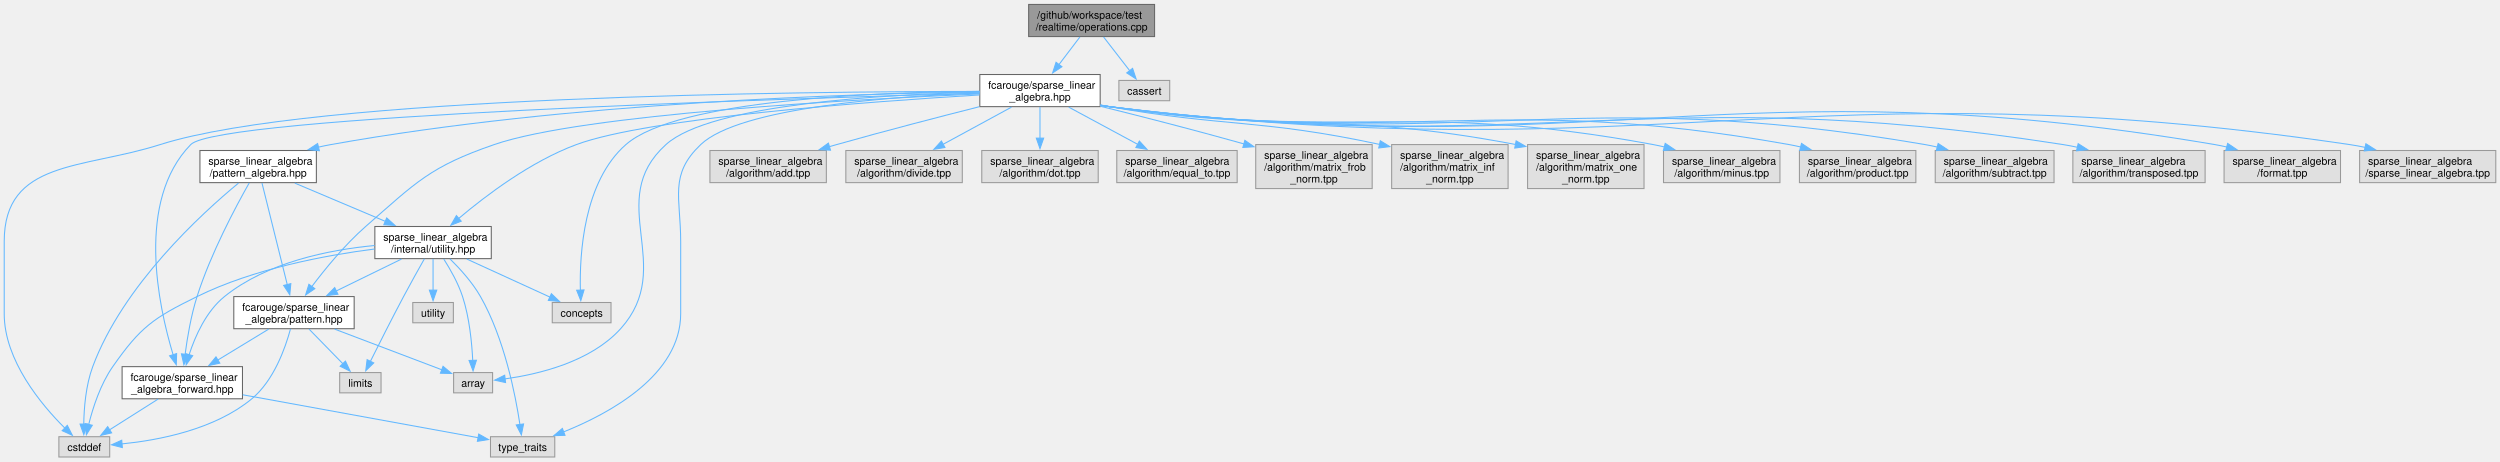
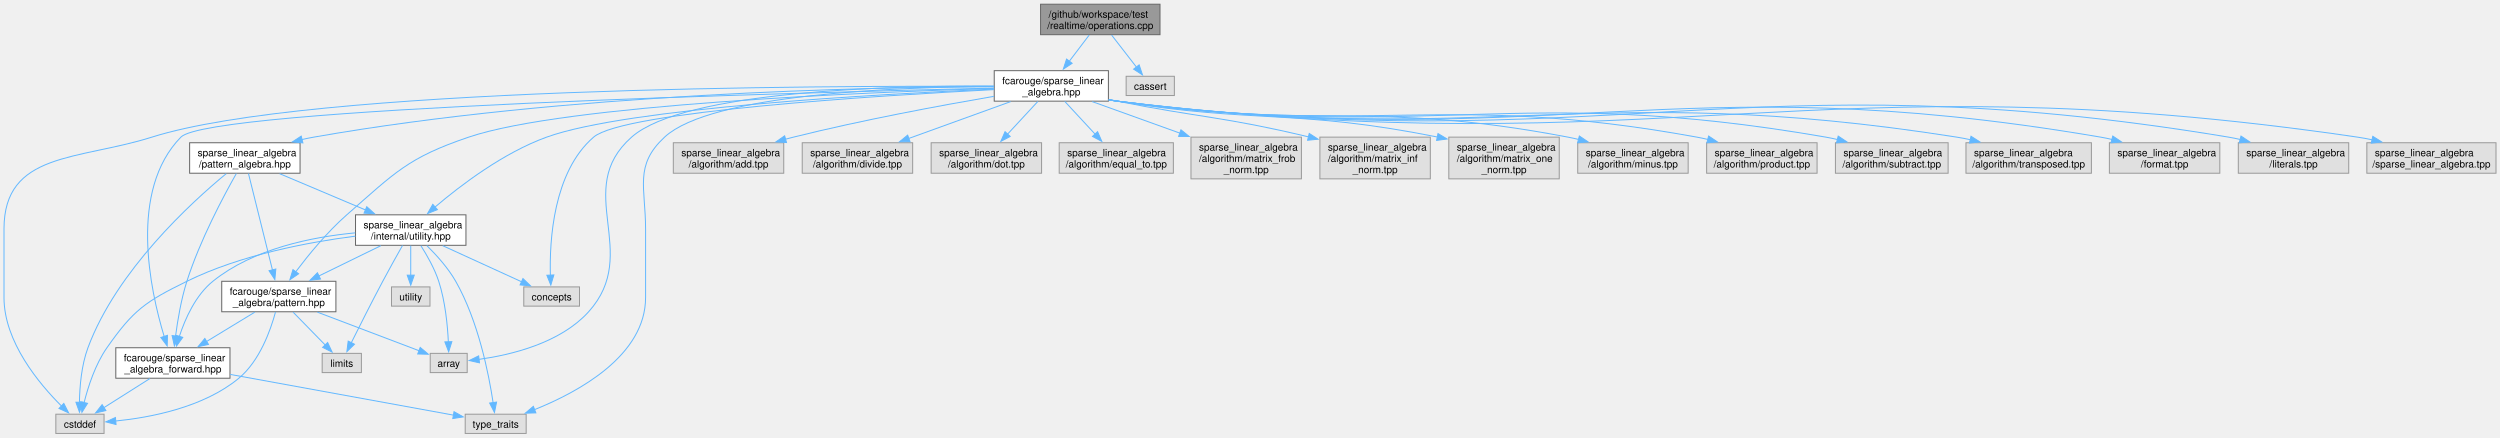
- <svg xmlns="http://www.w3.org/2000/svg" xmlns:xlink="http://www.w3.org/1999/xlink" width="2373pt" height="438pt" viewBox="0.00 0.00 2372.62 437.50">
+ <svg xmlns="http://www.w3.org/2000/svg" xmlns:xlink="http://www.w3.org/1999/xlink" width="2502pt" height="438pt" viewBox="0.00 0.00 2501.62 437.50">
  <g id="graph0" class="graph" transform="scale(1 1) rotate(0) translate(4 433.5)">
    <g id="Node000001" class="node">
      <g id="a_Node000001">
        <a xlink:title=" ">
-           <polygon fill="#999999" stroke="#666666" points="1091.75,-429.5 972.25,-429.5 972.25,-399 1091.75,-399 1091.75,-429.5" />
-           <text text-anchor="start" x="980.25" y="-416" font-family="Helvetica,sans-Serif" font-size="10.00">/github/workspace/test</text>
-           <text text-anchor="middle" x="1032" y="-404.75" font-family="Helvetica,sans-Serif" font-size="10.00">/realtime/operations.cpp</text>
+           <polygon fill="#999999" stroke="#666666" points="1156.75,-429.5 1037.25,-429.5 1037.25,-399 1156.75,-399 1156.75,-429.5" />
+           <text text-anchor="start" x="1045.25" y="-416" font-family="Helvetica,sans-Serif" font-size="10.00">/github/workspace/test</text>
+           <text text-anchor="middle" x="1097" y="-404.75" font-family="Helvetica,sans-Serif" font-size="10.00">/realtime/operations.cpp</text>
        </a>
      </g>
    </g>
    <g id="Node000002" class="node">
      <g id="a_Node000002">
        <a xlink:href="sparse__linear__algebra_8hpp.xhtml" target="_top" xlink:title="Compile-time sparsity pattern linear algebra.">
-           <polygon fill="white" stroke="#666666" points="1040.12,-363 925.88,-363 925.88,-332.5 1040.12,-332.5 1040.12,-363" />
-           <text text-anchor="start" x="933.88" y="-349.5" font-family="Helvetica,sans-Serif" font-size="10.00">fcarouge/sparse_linear</text>
-           <text text-anchor="middle" x="983" y="-338.25" font-family="Helvetica,sans-Serif" font-size="10.00">_algebra.hpp</text>
+           <polygon fill="white" stroke="#666666" points="1105.12,-363 990.88,-363 990.88,-332.5 1105.12,-332.5 1105.12,-363" />
+           <text text-anchor="start" x="998.88" y="-349.5" font-family="Helvetica,sans-Serif" font-size="10.00">fcarouge/sparse_linear</text>
+           <text text-anchor="middle" x="1048" y="-338.25" font-family="Helvetica,sans-Serif" font-size="10.00">_algebra.hpp</text>
        </a>
      </g>
    </g>
    <g id="edge1_Node000001_Node000002" class="edge">
      <g id="a_edge1_Node000001_Node000002">
        <a xlink:title=" ">
-           <path fill="none" stroke="#63b8ff" d="M1020.88,-398.61C1014.99,-390.86 1007.62,-381.15 1000.94,-372.36" />
-           <polygon fill="#63b8ff" stroke="#63b8ff" points="1003.83,-370.38 994.99,-364.53 998.25,-374.61 1003.83,-370.38" />
-         </a>
-       </g>
-     </g>
-     <g id="Node000026" class="node">
-       <g id="a_Node000026">
-         <a xlink:title=" ">
-           <polygon fill="#e0e0e0" stroke="#999999" points="1106.12,-357.38 1057.88,-357.38 1057.88,-338.12 1106.12,-338.12 1106.12,-357.38" />
-           <text text-anchor="middle" x="1082" y="-343.88" font-family="Helvetica,sans-Serif" font-size="10.00">cassert</text>
-         </a>
-       </g>
-     </g>
-     <g id="edge41_Node000001_Node000026" class="edge">
-       <g id="a_edge41_Node000001_Node000026">
-         <a xlink:title=" ">
-           <path fill="none" stroke="#63b8ff" d="M1043.35,-398.61C1050.69,-389.14 1060.31,-376.73 1068.11,-366.66" />
-           <polygon fill="#63b8ff" stroke="#63b8ff" points="1070.87,-368.82 1074.23,-358.77 1065.34,-364.53 1070.87,-368.82" />
+           <path fill="none" stroke="#63b8ff" d="M1085.88,-398.61C1079.99,-390.86 1072.62,-381.15 1065.94,-372.36" />
+           <polygon fill="#63b8ff" stroke="#63b8ff" points="1068.83,-370.38 1059.99,-364.53 1063.25,-374.61 1068.83,-370.38" />
+         </a>
+       </g>
+     </g>
+     <g id="Node000027" class="node">
+       <g id="a_Node000027">
+         <a xlink:title=" ">
+           <polygon fill="#e0e0e0" stroke="#999999" points="1171.12,-357.38 1122.88,-357.38 1122.88,-338.12 1171.12,-338.12 1171.12,-357.38" />
+           <text text-anchor="middle" x="1147" y="-343.88" font-family="Helvetica,sans-Serif" font-size="10.00">cassert</text>
+         </a>
+       </g>
+     </g>
+     <g id="edge42_Node000001_Node000027" class="edge">
+       <g id="a_edge42_Node000001_Node000027">
+         <a xlink:title=" ">
+           <path fill="none" stroke="#63b8ff" d="M1108.35,-398.61C1115.69,-389.14 1125.31,-376.73 1133.11,-366.66" />
+           <polygon fill="#63b8ff" stroke="#63b8ff" points="1135.87,-368.82 1139.23,-358.77 1130.34,-364.53 1135.87,-368.82" />
        </a>
      </g>
    </g>
    <g id="Node000003" class="node">
      <g id="a_Node000003">
        <a xlink:href="utility_8hpp.xhtml" target="_top" xlink:title="The internal implementation details: the pattern computations the operations derive their results and...">
          <polygon fill="white" stroke="#666666" points="462.25,-218.75 351.75,-218.75 351.75,-188.25 462.25,-188.25 462.25,-218.75" />
          <text text-anchor="start" x="359.75" y="-205.25" font-family="Helvetica,sans-Serif" font-size="10.00">sparse_linear_algebra</text>
          <text text-anchor="middle" x="407" y="-194" font-family="Helvetica,sans-Serif" font-size="10.00">/internal/utility.hpp</text>
        </a>
      </g>
    </g>
    <g id="edge2_Node000002_Node000003" class="edge">
      <g id="a_edge2_Node000002_Node000003">
        <a xlink:title=" ">
-           <path fill="none" stroke="#63b8ff" d="M925.63,-343.6C822.9,-337.41 611.87,-321.97 543,-296.5 499.9,-280.56 457.15,-248.21 431.4,-226.45" />
-           <polygon fill="#63b8ff" stroke="#63b8ff" points="433.72,-223.82 423.86,-219.94 429.15,-229.12 433.72,-223.82" />
+           <path fill="none" stroke="#63b8ff" d="M990.73,-344.58C876.44,-339.68 624.1,-325.82 543,-296.5 499.79,-280.87 457.07,-248.45 431.36,-226.57" />
+           <polygon fill="#63b8ff" stroke="#63b8ff" points="433.67,-223.95 423.83,-220.04 429.08,-229.24 433.67,-223.95" />
        </a>
      </g>
    </g>
    <g id="Node000004" class="node">
      <g id="a_Node000004">
        <a xlink:href="pattern_8hpp.xhtml" target="_top" xlink:title="The sparsity patterns: the positions of the stored elements of a matrix, their construction,...">
          <polygon fill="white" stroke="#666666" points="332.12,-152.25 217.88,-152.25 217.88,-121.75 332.12,-121.75 332.12,-152.25" />
          <text text-anchor="start" x="225.88" y="-138.75" font-family="Helvetica,sans-Serif" font-size="10.00">fcarouge/sparse_linear</text>
          <text text-anchor="middle" x="275" y="-127.5" font-family="Helvetica,sans-Serif" font-size="10.00">_algebra/pattern.hpp</text>
        </a>
      </g>
    </g>
    <g id="edge17_Node000002_Node000004" class="edge">
      <g id="a_edge17_Node000002_Node000004">
        <a xlink:title=" ">
-           <path fill="none" stroke="#63b8ff" d="M925.66,-344.56C809.2,-339.56 548.92,-325.44 465,-296.5 404.21,-275.54 391.38,-261.11 343,-218.75 323.34,-201.53 304.48,-178.44 291.63,-161.36" />
+           <path fill="none" stroke="#63b8ff" d="M990.8,-345.28C863.68,-341.46 561.34,-329.14 465,-296.5 404.1,-275.87 391.38,-261.11 343,-218.75 323.34,-201.53 304.48,-178.44 291.63,-161.36" />
          <polygon fill="#63b8ff" stroke="#63b8ff" points="294.8,-159.76 286.05,-153.79 289.17,-163.91 294.8,-159.76" />
        </a>
      </g>
    </g>
    <g id="Node000005" class="node">
      <g id="a_Node000005">
        <a xlink:href="sparse__linear__algebra__forward_8hpp.xhtml" target="_top" xlink:title="Authoritative forward declaration header.">
          <polygon fill="white" stroke="#666666" points="226.12,-85.75 111.88,-85.75 111.88,-55.25 226.12,-55.25 226.12,-85.75" />
          <text text-anchor="start" x="119.88" y="-72.25" font-family="Helvetica,sans-Serif" font-size="10.00">fcarouge/sparse_linear</text>
          <text text-anchor="middle" x="169" y="-61" font-family="Helvetica,sans-Serif" font-size="10.00">_algebra_forward.hpp</text>
        </a>
      </g>
    </g>
    <g id="edge23_Node000002_Node000005" class="edge">
      <g id="a_edge23_Node000002_Node000005">
        <a xlink:title=" ">
-           <path fill="none" stroke="#63b8ff" d="M925.58,-345.26C745.63,-340.33 203.09,-323.29 177,-296.5 124.83,-242.91 146.18,-143.73 160.29,-97.05" />
-           <polygon fill="#63b8ff" stroke="#63b8ff" points="163.61,-98.15 163.3,-87.56 156.94,-96.04 163.61,-98.15" />
+           <path fill="none" stroke="#63b8ff" d="M990.65,-345.54C801.16,-341.28 205.48,-325.62 177,-296.5 124.7,-243.03 146.11,-143.79 160.27,-97.08" />
+           <polygon fill="#63b8ff" stroke="#63b8ff" points="163.59,-98.17 163.28,-87.58 156.92,-96.05 163.59,-98.17" />
        </a>
      </g>
    </g>
    <g id="Node000006" class="node">
      <g id="a_Node000006">
        <a xlink:title=" ">
          <polygon fill="#e0e0e0" stroke="#999999" points="100.12,-19.25 51.88,-19.25 51.88,0 100.12,0 100.12,-19.25" />
          <text text-anchor="middle" x="76" y="-5.75" font-family="Helvetica,sans-Serif" font-size="10.00">cstddef</text>
        </a>
      </g>
    </g>
    <g id="edge26_Node000002_Node000006" class="edge">
      <g id="a_edge26_Node000002_Node000006">
        <a xlink:title=" ">
-           <path fill="none" stroke="#63b8ff" d="M925.59,-346.95C761.54,-346.93 293.22,-342.72 148,-296.5 74.2,-273.01 0,-281.95 0,-204.5 0,-204.5 0,-204.5 0,-136 0,-91.73 35.08,-49.75 57.57,-27.38" />
+           <path fill="none" stroke="#63b8ff" d="M990.48,-347.24C817.77,-348.13 305.9,-346.38 148,-296.5 74.15,-273.17 0,-281.95 0,-204.5 0,-204.5 0,-204.5 0,-136 0,-91.73 35.08,-49.75 57.57,-27.38" />
          <polygon fill="#63b8ff" stroke="#63b8ff" points="59.85,-30.03 64.66,-20.59 55.01,-24.98 59.85,-30.03" />
        </a>
      </g>
    </g>
    <g id="Node000007" class="node">
      <g id="a_Node000007">
        <a xlink:title=" ">
          <polygon fill="#e0e0e0" stroke="#999999" points="522.5,-19.25 461.5,-19.25 461.5,0 522.5,0 522.5,-19.25" />
          <text text-anchor="middle" x="492" y="-5.75" font-family="Helvetica,sans-Serif" font-size="10.00">type_traits</text>
        </a>
      </g>
    </g>
    <g id="edge27_Node000002_Node000007" class="edge">
      <g id="a_edge27_Node000002_Node000007">
        <a xlink:title=" ">
-           <path fill="none" stroke="#63b8ff" d="M925.49,-345.42C843.29,-342.28 698.03,-331.76 661,-296.5 630.76,-267.71 642,-246.25 642,-204.5 642,-204.5 642,-204.5 642,-136 642,-77.99 575.14,-41.56 530.7,-23.75" />
+           <path fill="none" stroke="#63b8ff" d="M990.47,-347.17C894.51,-346.62 707.68,-339.82 661,-296.5 630.4,-268.1 642,-246.25 642,-204.5 642,-204.5 642,-204.5 642,-136 642,-77.99 575.14,-41.56 530.7,-23.75" />
          <polygon fill="#63b8ff" stroke="#63b8ff" points="532.22,-20.58 521.63,-20.26 529.71,-27.11 532.22,-20.58" />
        </a>
      </g>
    </g>
    <g id="Node000008" class="node">
      <g id="a_Node000008">
        <a xlink:title=" ">
          <polygon fill="#e0e0e0" stroke="#999999" points="463.5,-80.12 426.5,-80.12 426.5,-60.88 463.5,-60.88 463.5,-80.12" />
          <text text-anchor="middle" x="445" y="-66.62" font-family="Helvetica,sans-Serif" font-size="10.00">array</text>
        </a>
      </g>
    </g>
    <g id="edge24_Node000002_Node000008" class="edge">
      <g id="a_edge24_Node000002_Node000008">
        <a xlink:title=" ">
-           <path fill="none" stroke="#63b8ff" d="M925.72,-346.2C836.63,-344.14 670.65,-335.06 628,-296.5 568.67,-242.86 638.56,-181.15 585,-121.75 556.63,-90.29 507.13,-78.51 475.23,-74.11" />
+           <path fill="none" stroke="#63b8ff" d="M990.68,-347.66C888.47,-348.07 680.53,-342.97 628,-296.5 568.1,-243.5 638.56,-181.15 585,-121.75 556.63,-90.29 507.13,-78.51 475.23,-74.11" />
          <polygon fill="#63b8ff" stroke="#63b8ff" points="475.8,-70.66 465.45,-72.94 474.97,-77.61 475.8,-70.66" />
        </a>
      </g>
    </g>
    <g id="Node000010" class="node">
      <g id="a_Node000010">
        <a xlink:title=" ">
          <polygon fill="#e0e0e0" stroke="#999999" points="575.88,-146.62 520.12,-146.62 520.12,-127.38 575.88,-127.38 575.88,-146.62" />
          <text text-anchor="middle" x="548" y="-133.12" font-family="Helvetica,sans-Serif" font-size="10.00">concepts</text>
        </a>
      </g>
    </g>
    <g id="edge25_Node000002_Node000010" class="edge">
      <g id="a_edge25_Node000002_Node000010">
        <a xlink:title=" ">
-           <path fill="none" stroke="#63b8ff" d="M925.61,-347.02C828.79,-346.27 638.76,-339.22 590,-296.5 549.75,-261.24 545.96,-192.3 546.8,-158.15" />
-           <polygon fill="#63b8ff" stroke="#63b8ff" points="550.28,-158.56 547.21,-148.42 543.29,-158.27 550.28,-158.56" />
+           <path fill="none" stroke="#63b8ff" d="M990.55,-344.04C874.34,-338.06 619.82,-322.16 590,-296.5 549.44,-261.6 545.8,-192.49 546.73,-158.23" />
+           <polygon fill="#63b8ff" stroke="#63b8ff" points="550.21,-158.61 547.17,-148.46 543.22,-158.29 550.21,-158.61" />
        </a>
      </g>
    </g>
    <g id="Node000012" class="node">
      <g id="a_Node000012">
        <a xlink:href="pattern__algebra_8hpp.xhtml" target="_top" xlink:title="The pattern algebra: the compile-time computations the operations derive the patterns of their result...">
          <polygon fill="white" stroke="#666666" points="296.25,-290.88 185.75,-290.88 185.75,-260.38 296.25,-260.38 296.25,-290.88" />
          <text text-anchor="start" x="193.75" y="-277.38" font-family="Helvetica,sans-Serif" font-size="10.00">sparse_linear_algebra</text>
          <text text-anchor="middle" x="241" y="-266.12" font-family="Helvetica,sans-Serif" font-size="10.00">/pattern_algebra.hpp</text>
        </a>
      </g>
    </g>
    <g id="edge18_Node000002_Node000012" class="edge">
      <g id="a_edge18_Node000002_Node000012">
        <a xlink:title=" ">
-           <path fill="none" stroke="#63b8ff" d="M925.78,-346.43C809.06,-344.92 535.46,-336.94 310,-296.5 306.14,-295.81 302.19,-294.99 298.22,-294.08" />
-           <polygon fill="#63b8ff" stroke="#63b8ff" points="299.1,-290.69 288.55,-291.68 297.42,-297.48 299.1,-290.69" />
+           <path fill="none" stroke="#63b8ff" d="M990.56,-346.97C865.72,-346.55 560.74,-340.63 310,-296.5 306.14,-295.82 302.18,-295.01 298.22,-294.1" />
+           <polygon fill="#63b8ff" stroke="#63b8ff" points="299.09,-290.72 288.55,-291.72 297.42,-297.51 299.09,-290.72" />
        </a>
      </g>
    </g>
    <g id="Node000013" class="node">
      <g id="a_Node000013">
        <a xlink:title=" ">
          <polygon fill="#e0e0e0" stroke="#999999" points="780.25,-290.88 669.75,-290.88 669.75,-260.38 780.25,-260.38 780.25,-290.88" />
          <text text-anchor="start" x="677.75" y="-277.38" font-family="Helvetica,sans-Serif" font-size="10.00">sparse_linear_algebra</text>
          <text text-anchor="middle" x="725" y="-266.12" font-family="Helvetica,sans-Serif" font-size="10.00">/algorithm/add.tpp</text>
        </a>
      </g>
    </g>
    <g id="edge28_Node000002_Node000013" class="edge">
      <g id="a_edge28_Node000002_Node000013">
        <a xlink:title=" ">
-           <path fill="none" stroke="#63b8ff" d="M925.4,-332.43C886.95,-322.7 835.31,-309.32 790,-296.5 787.74,-295.86 785.43,-295.2 783.11,-294.52" />
-           <polygon fill="#63b8ff" stroke="#63b8ff" points="784.18,-291.19 773.6,-291.72 782.2,-297.91 784.18,-291.19" />
+           <path fill="none" stroke="#63b8ff" d="M990.49,-337.32C937.96,-328.29 858.3,-313.54 790,-296.5 787.39,-295.85 784.73,-295.16 782.05,-294.44" />
+           <polygon fill="#63b8ff" stroke="#63b8ff" points="783.03,-291.07 772.45,-291.75 781.14,-297.81 783.03,-291.07" />
        </a>
      </g>
    </g>
    <g id="Node000014" class="node">
      <g id="a_Node000014">
        <a xlink:title=" ">
          <polygon fill="#e0e0e0" stroke="#999999" points="909.25,-290.88 798.75,-290.88 798.75,-260.38 909.25,-260.38 909.25,-290.88" />
          <text text-anchor="start" x="806.75" y="-277.38" font-family="Helvetica,sans-Serif" font-size="10.00">sparse_linear_algebra</text>
          <text text-anchor="middle" x="854" y="-266.12" font-family="Helvetica,sans-Serif" font-size="10.00">/algorithm/divide.tpp</text>
        </a>
      </g>
    </g>
    <g id="edge29_Node000002_Node000014" class="edge">
      <g id="a_edge29_Node000002_Node000014">
        <a xlink:title=" ">
-           <path fill="none" stroke="#63b8ff" d="M955.96,-332.05C937.12,-321.81 911.77,-308.03 891.05,-296.77" />
-           <polygon fill="#63b8ff" stroke="#63b8ff" points="892.79,-293.73 882.34,-292.03 889.45,-299.88 892.79,-293.73" />
+           <path fill="none" stroke="#63b8ff" d="M1007.33,-332.05C977.58,-321.3 937.02,-306.63 905.09,-295.09" />
+           <polygon fill="#63b8ff" stroke="#63b8ff" points="906.63,-291.93 896.04,-291.82 904.25,-298.51 906.63,-291.93" />
        </a>
      </g>
    </g>
    <g id="Node000015" class="node">
      <g id="a_Node000015">
        <a xlink:title=" ">
          <polygon fill="#e0e0e0" stroke="#999999" points="1038.25,-290.88 927.75,-290.88 927.75,-260.38 1038.25,-260.38 1038.25,-290.88" />
          <text text-anchor="start" x="935.75" y="-277.38" font-family="Helvetica,sans-Serif" font-size="10.00">sparse_linear_algebra</text>
          <text text-anchor="middle" x="983" y="-266.12" font-family="Helvetica,sans-Serif" font-size="10.00">/algorithm/dot.tpp</text>
        </a>
      </g>
    </g>
    <g id="edge30_Node000002_Node000015" class="edge">
      <g id="a_edge30_Node000002_Node000015">
        <a xlink:title=" ">
-           <path fill="none" stroke="#63b8ff" d="M983,-332.22C983,-323.66 983,-312.59 983,-302.58" />
-           <polygon fill="#63b8ff" stroke="#63b8ff" points="986.5,-302.65 983,-292.65 979.5,-302.65 986.5,-302.65" />
+           <path fill="none" stroke="#63b8ff" d="M1034.53,-332.22C1025.73,-322.72 1014.05,-310.12 1004.04,-299.32" />
+           <polygon fill="#63b8ff" stroke="#63b8ff" points="1006.84,-297.2 997.48,-292.25 1001.71,-301.96 1006.84,-297.2" />
        </a>
      </g>
    </g>
    <g id="Node000016" class="node">
      <g id="a_Node000016">
        <a xlink:title=" ">
          <polygon fill="#e0e0e0" stroke="#999999" points="1170.12,-290.88 1055.88,-290.88 1055.88,-260.38 1170.12,-260.38 1170.12,-290.88" />
          <text text-anchor="start" x="1063.88" y="-277.38" font-family="Helvetica,sans-Serif" font-size="10.00">sparse_linear_algebra</text>
          <text text-anchor="middle" x="1113" y="-266.12" font-family="Helvetica,sans-Serif" font-size="10.00">/algorithm/equal_to.tpp</text>
        </a>
      </g>
    </g>
    <g id="edge31_Node000002_Node000016" class="edge">
      <g id="a_edge31_Node000002_Node000016">
        <a xlink:title=" ">
-           <path fill="none" stroke="#63b8ff" d="M1010.25,-332.05C1029.23,-321.81 1054.78,-308.03 1075.66,-296.77" />
-           <polygon fill="#63b8ff" stroke="#63b8ff" points="1077.31,-299.85 1084.45,-292.02 1073.99,-293.69 1077.31,-299.85" />
+           <path fill="none" stroke="#63b8ff" d="M1061.47,-332.22C1070.27,-322.72 1081.95,-310.12 1091.96,-299.32" />
+           <polygon fill="#63b8ff" stroke="#63b8ff" points="1094.29,-301.96 1098.52,-292.25 1089.16,-297.2 1094.29,-301.96" />
        </a>
      </g>
    </g>
    <g id="Node000017" class="node">
      <g id="a_Node000017">
        <a xlink:title=" ">
          <polygon fill="#e0e0e0" stroke="#999999" points="1298.25,-296.5 1187.75,-296.5 1187.75,-254.75 1298.25,-254.75 1298.25,-296.5" />
          <text text-anchor="start" x="1195.75" y="-283" font-family="Helvetica,sans-Serif" font-size="10.00">sparse_linear_algebra</text>
          <text text-anchor="start" x="1195.75" y="-271.75" font-family="Helvetica,sans-Serif" font-size="10.00">/algorithm/matrix_frob</text>
          <text text-anchor="middle" x="1243" y="-260.5" font-family="Helvetica,sans-Serif" font-size="10.00">_norm.tpp</text>
        </a>
      </g>
    </g>
    <g id="edge32_Node000002_Node000017" class="edge">
      <g id="a_edge32_Node000002_Node000017">
        <a xlink:title=" ">
-           <path fill="none" stroke="#63b8ff" d="M1040.24,-332.88C1076.83,-323.83 1125.54,-311.44 1176.62,-297.12" />
-           <polygon fill="#63b8ff" stroke="#63b8ff" points="1177.42,-300.53 1186.09,-294.44 1175.52,-293.79 1177.42,-300.53" />
+           <path fill="none" stroke="#63b8ff" d="M1088.88,-332.05C1114.34,-322.89 1147.69,-310.9 1176.85,-300.41" />
+           <polygon fill="#63b8ff" stroke="#63b8ff" points="1177.73,-303.82 1185.96,-297.14 1175.36,-297.23 1177.73,-303.82" />
        </a>
      </g>
    </g>
    <g id="Node000018" class="node">
      <g id="a_Node000018">
        <a xlink:title=" ">
          <polygon fill="#e0e0e0" stroke="#999999" points="1427.25,-296.5 1316.75,-296.5 1316.75,-254.75 1427.25,-254.75 1427.25,-296.5" />
          <text text-anchor="start" x="1324.75" y="-283" font-family="Helvetica,sans-Serif" font-size="10.00">sparse_linear_algebra</text>
          <text text-anchor="start" x="1324.75" y="-271.75" font-family="Helvetica,sans-Serif" font-size="10.00">/algorithm/matrix_inf</text>
          <text text-anchor="middle" x="1372" y="-260.5" font-family="Helvetica,sans-Serif" font-size="10.00">_norm.tpp</text>
        </a>
      </g>
    </g>
    <g id="edge33_Node000002_Node000018" class="edge">
      <g id="a_edge33_Node000002_Node000018">
        <a xlink:title=" ">
-           <path fill="none" stroke="#63b8ff" d="M1040.54,-334.06C1043.4,-333.52 1046.23,-332.99 1049,-332.5 1159.43,-312.9 1191.94,-320.96 1305.26,-296.68" />
-           <polygon fill="#63b8ff" stroke="#63b8ff" points="1305.98,-300.11 1315.01,-294.55 1304.49,-293.27 1305.98,-300.11" />
+           <path fill="none" stroke="#63b8ff" d="M1105.57,-334.22C1108.42,-333.63 1111.24,-333.05 1114,-332.5 1196.12,-315.98 1220.34,-317.16 1305.47,-296.73" />
+           <polygon fill="#63b8ff" stroke="#63b8ff" points="1306.09,-300.18 1314.97,-294.42 1304.43,-293.38 1306.09,-300.18" />
        </a>
      </g>
    </g>
    <g id="Node000019" class="node">
      <g id="a_Node000019">
        <a xlink:title=" ">
          <polygon fill="#e0e0e0" stroke="#999999" points="1556.25,-296.5 1445.75,-296.5 1445.75,-254.75 1556.25,-254.75 1556.25,-296.5" />
          <text text-anchor="start" x="1453.75" y="-283" font-family="Helvetica,sans-Serif" font-size="10.00">sparse_linear_algebra</text>
          <text text-anchor="start" x="1453.75" y="-271.75" font-family="Helvetica,sans-Serif" font-size="10.00">/algorithm/matrix_one</text>
          <text text-anchor="middle" x="1501" y="-260.5" font-family="Helvetica,sans-Serif" font-size="10.00">_norm.tpp</text>
        </a>
      </g>
    </g>
    <g id="edge34_Node000002_Node000019" class="edge">
      <g id="a_edge34_Node000002_Node000019">
        <a xlink:title=" ">
-           <path fill="none" stroke="#63b8ff" d="M1040.52,-333.91C1043.38,-333.4 1046.22,-332.93 1049,-332.5 1216.15,-306.78 1264.5,-328.96 1434.42,-296.56" />
-           <polygon fill="#63b8ff" stroke="#63b8ff" points="1434.89,-300.04 1444.03,-294.69 1433.55,-293.17 1434.89,-300.04" />
+           <path fill="none" stroke="#63b8ff" d="M1105.53,-333.97C1108.39,-333.45 1111.22,-332.95 1114,-332.5 1252.51,-309.86 1292.94,-324.87 1434.25,-296.63" />
+           <polygon fill="#63b8ff" stroke="#63b8ff" points="1434.93,-300.07 1444.02,-294.64 1433.53,-293.21 1434.93,-300.07" />
        </a>
      </g>
    </g>
    <g id="Node000020" class="node">
      <g id="a_Node000020">
        <a xlink:title=" ">
          <polygon fill="#e0e0e0" stroke="#999999" points="1685.25,-290.88 1574.75,-290.88 1574.75,-260.38 1685.25,-260.38 1685.25,-290.88" />
          <text text-anchor="start" x="1582.75" y="-277.38" font-family="Helvetica,sans-Serif" font-size="10.00">sparse_linear_algebra</text>
          <text text-anchor="middle" x="1630" y="-266.12" font-family="Helvetica,sans-Serif" font-size="10.00">/algorithm/minus.tpp</text>
        </a>
      </g>
    </g>
    <g id="edge35_Node000002_Node000020" class="edge">
      <g id="a_edge35_Node000002_Node000020">
        <a xlink:title=" ">
-           <path fill="none" stroke="#63b8ff" d="M1040.51,-333.83C1043.37,-333.34 1046.21,-332.9 1049,-332.5 1276.6,-300.16 1338.96,-338.38 1565,-296.5 1568.54,-295.84 1572.16,-295.06 1575.79,-294.19" />
-           <polygon fill="#63b8ff" stroke="#63b8ff" points="1576.37,-297.66 1585.17,-291.75 1574.61,-290.88 1576.37,-297.66" />
+           <path fill="none" stroke="#63b8ff" d="M1105.51,-333.86C1108.38,-333.37 1111.22,-332.91 1114,-332.5 1312.94,-303.22 1367.47,-334.12 1565,-296.5 1568.54,-295.83 1572.15,-295.03 1575.78,-294.15" />
+           <polygon fill="#63b8ff" stroke="#63b8ff" points="1576.37,-297.62 1585.16,-291.69 1574.6,-290.85 1576.37,-297.62" />
        </a>
      </g>
    </g>
    <g id="Node000021" class="node">
      <g id="a_Node000021">
        <a xlink:title=" ">
          <polygon fill="#e0e0e0" stroke="#999999" points="1814.25,-290.88 1703.75,-290.88 1703.75,-260.38 1814.25,-260.38 1814.25,-290.88" />
          <text text-anchor="start" x="1711.75" y="-277.38" font-family="Helvetica,sans-Serif" font-size="10.00">sparse_linear_algebra</text>
          <text text-anchor="middle" x="1759" y="-266.12" font-family="Helvetica,sans-Serif" font-size="10.00">/algorithm/product.tpp</text>
        </a>
      </g>
    </g>
    <g id="edge36_Node000002_Node000021" class="edge">
      <g id="a_edge36_Node000002_Node000021">
        <a xlink:title=" ">
-           <path fill="none" stroke="#63b8ff" d="M1040.5,-333.78C1043.37,-333.31 1046.21,-332.88 1049,-332.5 1333.53,-294.08 1411.34,-346.84 1694,-296.5 1697.6,-295.86 1701.28,-295.08 1704.97,-294.21" />
-           <polygon fill="#63b8ff" stroke="#63b8ff" points="1705.73,-297.63 1714.54,-291.74 1703.98,-290.85 1705.73,-297.63" />
+           <path fill="none" stroke="#63b8ff" d="M1105.5,-333.8C1108.37,-333.32 1111.21,-332.89 1114,-332.5 1369.84,-297.15 1439.87,-342.58 1694,-296.5 1697.6,-295.85 1701.28,-295.06 1704.97,-294.18" />
+           <polygon fill="#63b8ff" stroke="#63b8ff" points="1705.73,-297.6 1714.53,-291.7 1703.97,-290.83 1705.73,-297.6" />
        </a>
      </g>
    </g>
    <g id="Node000022" class="node">
      <g id="a_Node000022">
        <a xlink:title=" ">
          <polygon fill="#e0e0e0" stroke="#999999" points="1945.38,-290.88 1832.62,-290.88 1832.62,-260.38 1945.38,-260.38 1945.38,-290.88" />
          <text text-anchor="start" x="1840.62" y="-277.38" font-family="Helvetica,sans-Serif" font-size="10.00">sparse_linear_algebra</text>
          <text text-anchor="middle" x="1889" y="-266.12" font-family="Helvetica,sans-Serif" font-size="10.00">/algorithm/subtract.tpp</text>
        </a>
      </g>
    </g>
    <g id="edge37_Node000002_Node000022" class="edge">
      <g id="a_edge37_Node000002_Node000022">
        <a xlink:title=" ">
-           <path fill="none" stroke="#63b8ff" d="M1040.49,-333.75C1043.36,-333.28 1046.21,-332.86 1049,-332.5 1390.49,-288.01 1483.56,-354.59 1823,-296.5 1826.83,-295.84 1830.75,-295.03 1834.68,-294.12" />
-           <polygon fill="#63b8ff" stroke="#63b8ff" points="1835.4,-297.55 1844.23,-291.69 1833.67,-290.77 1835.4,-297.55" />
+           <path fill="none" stroke="#63b8ff" d="M1105.5,-333.76C1108.36,-333.29 1111.21,-332.87 1114,-332.5 1426.79,-291.07 1512.12,-350.38 1823,-296.5 1826.83,-295.84 1830.75,-295.02 1834.68,-294.1" />
+           <polygon fill="#63b8ff" stroke="#63b8ff" points="1835.4,-297.53 1844.22,-291.66 1833.67,-290.75 1835.4,-297.53" />
        </a>
      </g>
    </g>
    <g id="Node000023" class="node">
      <g id="a_Node000023">
        <a xlink:title=" ">
          <polygon fill="#e0e0e0" stroke="#999999" points="2088.75,-290.88 1963.25,-290.88 1963.25,-260.38 2088.75,-260.38 2088.75,-290.88" />
          <text text-anchor="start" x="1971.25" y="-277.38" font-family="Helvetica,sans-Serif" font-size="10.00">sparse_linear_algebra</text>
          <text text-anchor="middle" x="2026" y="-266.12" font-family="Helvetica,sans-Serif" font-size="10.00">/algorithm/transposed.tpp</text>
        </a>
      </g>
    </g>
    <g id="edge38_Node000002_Node000023" class="edge">
      <g id="a_edge38_Node000002_Node000023">
        <a xlink:title=" ">
-           <path fill="none" stroke="#63b8ff" d="M1040.49,-333.72C1043.36,-333.27 1046.21,-332.85 1049,-332.5 1448.34,-281.83 1556.26,-358.46 1954,-296.5 1958.54,-295.79 1963.2,-294.9 1967.87,-293.89" />
-           <polygon fill="#63b8ff" stroke="#63b8ff" points="1968.29,-297.38 1977.23,-291.68 1966.69,-290.57 1968.29,-297.38" />
+           <path fill="none" stroke="#63b8ff" d="M1105.49,-333.74C1108.36,-333.27 1111.21,-332.86 1114,-332.5 1484.63,-284.9 1584.87,-354.59 1954,-296.5 1958.54,-295.79 1963.2,-294.89 1967.87,-293.87" />
+           <polygon fill="#63b8ff" stroke="#63b8ff" points="1968.29,-297.37 1977.22,-291.66 1966.69,-290.55 1968.29,-297.37" />
        </a>
      </g>
    </g>
    <g id="Node000024" class="node">
      <g id="a_Node000024">
        <a xlink:title=" ">
          <polygon fill="#e0e0e0" stroke="#999999" points="2217.25,-290.88 2106.75,-290.88 2106.75,-260.38 2217.25,-260.38 2217.25,-290.88" />
          <text text-anchor="start" x="2114.75" y="-277.38" font-family="Helvetica,sans-Serif" font-size="10.00">sparse_linear_algebra</text>
          <text text-anchor="middle" x="2162" y="-266.12" font-family="Helvetica,sans-Serif" font-size="10.00">/format.tpp</text>
        </a>
      </g>
    </g>
    <g id="edge39_Node000002_Node000024" class="edge">
      <g id="a_edge39_Node000002_Node000024">
        <a xlink:title=" ">
-           <path fill="none" stroke="#63b8ff" d="M1040.49,-333.71C1043.36,-333.25 1046.21,-332.85 1049,-332.5 1511.95,-275.05 1638.05,-374.37 2098,-296.5 2101.79,-295.86 2105.66,-295.05 2109.53,-294.14" />
-           <polygon fill="#63b8ff" stroke="#63b8ff" points="2110.14,-297.6 2118.92,-291.68 2108.36,-290.82 2110.14,-297.6" />
+           <path fill="none" stroke="#63b8ff" d="M1105.49,-333.71C1108.36,-333.26 1111.21,-332.85 1114,-332.5 1548.23,-278.11 1666.6,-370.04 2098,-296.5 2101.78,-295.85 2105.66,-295.05 2109.53,-294.13" />
+           <polygon fill="#63b8ff" stroke="#63b8ff" points="2110.14,-297.59 2118.92,-291.67 2108.36,-290.81 2110.14,-297.59" />
        </a>
      </g>
    </g>
    <g id="Node000025" class="node">
      <g id="a_Node000025">
        <a xlink:title=" ">
-           <polygon fill="#e0e0e0" stroke="#999999" points="2364.62,-290.88 2235.38,-290.88 2235.38,-260.38 2364.62,-260.38 2364.62,-290.88" />
-           <text text-anchor="start" x="2243.38" y="-277.38" font-family="Helvetica,sans-Serif" font-size="10.00">sparse_linear_algebra</text>
-           <text text-anchor="middle" x="2300" y="-266.12" font-family="Helvetica,sans-Serif" font-size="10.00">/sparse_linear_algebra.tpp</text>
+           <polygon fill="#e0e0e0" stroke="#999999" points="2346.25,-290.88 2235.75,-290.88 2235.75,-260.38 2346.25,-260.38 2346.25,-290.88" />
+           <text text-anchor="start" x="2243.75" y="-277.38" font-family="Helvetica,sans-Serif" font-size="10.00">sparse_linear_algebra</text>
+           <text text-anchor="middle" x="2291" y="-266.12" font-family="Helvetica,sans-Serif" font-size="10.00">/literals.tpp</text>
        </a>
      </g>
    </g>
    <g id="edge40_Node000002_Node000025" class="edge">
      <g id="a_edge40_Node000002_Node000025">
        <a xlink:title=" ">
-           <path fill="none" stroke="#63b8ff" d="M1040.49,-333.69C1043.36,-333.24 1046.21,-332.84 1049,-332.5 1568.49,-269.01 1708.25,-372.89 2226,-296.5 2230.87,-295.78 2235.88,-294.86 2240.88,-293.8" />
-           <polygon fill="#63b8ff" stroke="#63b8ff" points="2241.34,-297.28 2250.3,-291.64 2239.77,-290.46 2241.34,-297.28" />
+           <path fill="none" stroke="#63b8ff" d="M1105.49,-333.7C1108.36,-333.25 1111.21,-332.84 1114,-332.5 1604.78,-272.08 1738.2,-377.5 2226,-296.5 2229.84,-295.86 2233.77,-295.06 2237.71,-294.14" />
+           <polygon fill="#63b8ff" stroke="#63b8ff" points="2238.45,-297.57 2247.26,-291.68 2236.71,-290.79 2238.45,-297.57" />
+         </a>
+       </g>
+     </g>
+     <g id="Node000026" class="node">
+       <g id="a_Node000026">
+         <a xlink:title=" ">
+           <polygon fill="#e0e0e0" stroke="#999999" points="2493.62,-290.88 2364.38,-290.88 2364.38,-260.38 2493.62,-260.38 2493.62,-290.88" />
+           <text text-anchor="start" x="2372.38" y="-277.38" font-family="Helvetica,sans-Serif" font-size="10.00">sparse_linear_algebra</text>
+           <text text-anchor="middle" x="2429" y="-266.12" font-family="Helvetica,sans-Serif" font-size="10.00">/sparse_linear_algebra.tpp</text>
+         </a>
+       </g>
+     </g>
+     <g id="edge41_Node000002_Node000026" class="edge">
+       <g id="a_edge41_Node000002_Node000026">
+         <a xlink:title=" ">
+           <path fill="none" stroke="#63b8ff" d="M1105.49,-333.69C1108.36,-333.24 1111.21,-332.84 1114,-332.5 1661.76,-265.99 1809.06,-376.61 2355,-296.5 2359.87,-295.79 2364.88,-294.86 2369.88,-293.81" />
+           <polygon fill="#63b8ff" stroke="#63b8ff" points="2370.34,-297.29 2379.3,-291.65 2368.77,-290.47 2370.34,-297.29" />
        </a>
      </g>
    </g>
    <g id="edge3_Node000003_Node000004" class="edge">
      <g id="a_edge3_Node000003_Node000004">
        <a xlink:title=" ">
          <path fill="none" stroke="#63b8ff" d="M377.05,-187.86C358.74,-178.92 335.08,-167.36 315.16,-157.62" />
          <polygon fill="#63b8ff" stroke="#63b8ff" points="316.72,-154.49 306.19,-153.24 313.64,-160.78 316.72,-154.49" />
        </a>
      </g>
    </g>
    <g id="edge10_Node000003_Node000005" class="edge">
      <g id="a_edge10_Node000003_Node000005">
        <a xlink:title=" ">
          <path fill="none" stroke="#63b8ff" d="M351.49,-200.71C308.41,-196.64 249.41,-184.91 209,-152.25 191.73,-138.29 181.32,-115 175.46,-97" />
          <polygon fill="#63b8ff" stroke="#63b8ff" points="178.86,-96.15 172.68,-87.55 172.15,-98.13 178.86,-96.15" />
        </a>
      </g>
    </g>
    <g id="edge13_Node000003_Node000006" class="edge">
      <g id="a_edge13_Node000003_Node000006">
        <a xlink:title=" ">
          <path fill="none" stroke="#63b8ff" d="M351.65,-197.42C304.78,-191.44 236.82,-178.72 183,-152.25 141.51,-131.84 129.53,-123.62 103,-85.75 91.33,-69.09 84.17,-46.84 80.18,-30.89" />
          <polygon fill="#63b8ff" stroke="#63b8ff" points="83.59,-30.12 77.97,-21.14 76.77,-31.67 83.59,-30.12" />
        </a>
      </g>
    </g>
    <g id="edge15_Node000003_Node000007" class="edge">
      <g id="a_edge15_Node000003_Node000007">
        <a xlink:title=" ">
          <path fill="none" stroke="#63b8ff" d="M423.06,-188C432.62,-178.62 444.34,-165.68 452,-152.25 474.6,-112.6 485.14,-59.32 489.44,-30.74" />
          <polygon fill="#63b8ff" stroke="#63b8ff" points="492.89,-31.37 490.79,-20.99 485.95,-30.41 492.89,-31.37" />
        </a>
      </g>
    </g>
    <g id="edge11_Node000003_Node000008" class="edge">
      <g id="a_edge11_Node000003_Node000008">
        <a xlink:title=" ">
          <path fill="none" stroke="#63b8ff" d="M417.18,-187.81C423.37,-178.14 430.84,-164.97 435,-152.25 441.57,-132.13 443.88,-107.91 444.66,-91.27" />
          <polygon fill="#63b8ff" stroke="#63b8ff" points="448.14,-91.84 444.96,-81.73 441.15,-91.62 448.14,-91.84" />
        </a>
      </g>
    </g>
    <g id="Node000009" class="node">
      <g id="a_Node000009">
        <a xlink:title=" ">
          <polygon fill="#e0e0e0" stroke="#999999" points="357.62,-80.12 318.38,-80.12 318.38,-60.88 357.62,-60.88 357.62,-80.12" />
          <text text-anchor="middle" x="338" y="-66.62" font-family="Helvetica,sans-Serif" font-size="10.00">limits</text>
        </a>
      </g>
    </g>
    <g id="edge14_Node000003_Node000009" class="edge">
      <g id="a_edge14_Node000003_Node000009">
        <a xlink:title=" ">
          <path fill="none" stroke="#63b8ff" d="M398.76,-188.07C393.11,-178.07 385.48,-164.42 379,-152.25 367.84,-131.27 355.57,-106.92 347.38,-90.49" />
          <polygon fill="#63b8ff" stroke="#63b8ff" points="350.69,-89.28 343.11,-81.88 344.42,-92.39 350.69,-89.28" />
        </a>
      </g>
    </g>
    <g id="edge12_Node000003_Node000010" class="edge">
      <g id="a_edge12_Node000003_Node000010">
        <a xlink:title=" ">
          <path fill="none" stroke="#63b8ff" d="M439,-187.86C462.7,-177.02 494.79,-162.34 518.01,-151.72" />
          <polygon fill="#63b8ff" stroke="#63b8ff" points="519.29,-154.98 526.93,-147.64 516.38,-148.62 519.29,-154.98" />
        </a>
      </g>
    </g>
    <g id="Node000011" class="node">
      <g id="a_Node000011">
        <a xlink:title=" ">
          <polygon fill="#e0e0e0" stroke="#999999" points="426.25,-146.62 387.75,-146.62 387.75,-127.38 426.25,-127.38 426.25,-146.62" />
          <text text-anchor="middle" x="407" y="-133.12" font-family="Helvetica,sans-Serif" font-size="10.00">utility</text>
        </a>
      </g>
    </g>
    <g id="edge16_Node000003_Node000011" class="edge">
      <g id="a_edge16_Node000003_Node000011">
        <a xlink:title=" ">
          <path fill="none" stroke="#63b8ff" d="M407,-187.86C407,-179.08 407,-167.77 407,-158.15" />
          <polygon fill="#63b8ff" stroke="#63b8ff" points="410.5,-158.34 407,-148.34 403.5,-158.34 410.5,-158.34" />
        </a>
      </g>
    </g>
    <g id="edge4_Node000004_Node000005" class="edge">
      <g id="a_edge4_Node000004_Node000005">
        <a xlink:title=" ">
          <path fill="none" stroke="#63b8ff" d="M250.95,-121.36C236.58,-112.62 218.12,-101.39 202.36,-91.8" />
          <polygon fill="#63b8ff" stroke="#63b8ff" points="204.61,-89.07 194.25,-86.86 200.97,-95.05 204.61,-89.07" />
        </a>
      </g>
    </g>
    <g id="edge8_Node000004_Node000006" class="edge">
      <g id="a_edge8_Node000004_Node000006">
        <a xlink:title=" ">
          <path fill="none" stroke="#63b8ff" d="M271.68,-121.49C266.78,-103.33 255.84,-72.53 235,-55.25 199.7,-25.98 146.46,-15.87 111.46,-12.4" />
          <polygon fill="#63b8ff" stroke="#63b8ff" points="112.11,-8.94 101.85,-11.58 111.52,-15.92 112.11,-8.94" />
        </a>
      </g>
    </g>
    <g id="edge7_Node000004_Node000008" class="edge">
      <g id="a_edge7_Node000004_Node000008">
        <a xlink:title=" ">
          <path fill="none" stroke="#63b8ff" d="M313.58,-121.36C344.54,-109.62 387.35,-93.37 415.59,-82.66" />
          <polygon fill="#63b8ff" stroke="#63b8ff" points="416.48,-86.07 424.59,-79.25 413.99,-79.52 416.48,-86.07" />
        </a>
      </g>
    </g>
    <g id="edge9_Node000004_Node000009" class="edge">
      <g id="a_edge9_Node000004_Node000009">
        <a xlink:title=" ">
          <path fill="none" stroke="#63b8ff" d="M289.3,-121.36C298.84,-111.59 311.43,-98.7 321.42,-88.48" />
          <polygon fill="#63b8ff" stroke="#63b8ff" points="323.84,-91 328.32,-81.41 318.83,-86.11 323.84,-91" />
        </a>
      </g>
    </g>
    <g id="edge5_Node000005_Node000006" class="edge">
      <g id="a_edge5_Node000005_Node000006">
        <a xlink:title=" ">
          <path fill="none" stroke="#63b8ff" d="M146.01,-54.95C131.99,-46.07 114.09,-34.74 99.9,-25.76" />
          <polygon fill="#63b8ff" stroke="#63b8ff" points="101.94,-22.9 91.62,-20.51 98.19,-28.82 101.94,-22.9" />
        </a>
      </g>
    </g>
    <g id="edge6_Node000005_Node000007" class="edge">
      <g id="a_edge6_Node000005_Node000007">
        <a xlink:title=" ">
          <path fill="none" stroke="#63b8ff" d="M226.37,-59.04C290.48,-47.36 392.75,-28.72 449.88,-18.3" />
          <polygon fill="#63b8ff" stroke="#63b8ff" points="450.32,-21.78 459.53,-16.54 449.07,-14.89 450.32,-21.78" />
        </a>
      </g>
    </g>
    <g id="edge19_Node000012_Node000003" class="edge">
      <g id="a_edge19_Node000012_Node000003">
        <a xlink:title=" ">
          <path fill="none" stroke="#63b8ff" d="M275.8,-259.92C300.81,-249.36 334.76,-235.02 361.85,-223.57" />
          <polygon fill="#63b8ff" stroke="#63b8ff" points="363,-226.89 370.85,-219.77 360.28,-220.44 363,-226.89" />
        </a>
      </g>
    </g>
    <g id="edge20_Node000012_Node000004" class="edge">
      <g id="a_edge20_Node000012_Node000004">
        <a xlink:title=" ">
          <path fill="none" stroke="#63b8ff" d="M244.64,-260C250.36,-236.99 261.55,-192.03 268.63,-163.58" />
          <polygon fill="#63b8ff" stroke="#63b8ff" points="272,-164.53 271.02,-153.98 265.21,-162.84 272,-164.53" />
        </a>
      </g>
    </g>
    <g id="edge21_Node000012_Node000005" class="edge">
      <g id="a_edge21_Node000012_Node000005">
        <a xlink:title=" ">
          <path fill="none" stroke="#63b8ff" d="M232.51,-260.08C219.79,-237.68 195.94,-193.04 183,-152.25 177.31,-134.31 173.76,-113.35 171.66,-97.28" />
          <polygon fill="#63b8ff" stroke="#63b8ff" points="175.16,-97.09 170.51,-87.58 168.21,-97.92 175.16,-97.09" />
        </a>
      </g>
    </g>
    <g id="edge22_Node000012_Node000006" class="edge">
      <g id="a_edge22_Node000012_Node000006">
        <a xlink:title=" ">
          <path fill="none" stroke="#63b8ff" d="M222.36,-259.96C187.34,-231.07 112.65,-162.9 84,-85.75 77.44,-68.08 75.72,-46.56 75.48,-31.09" />
          <polygon fill="#63b8ff" stroke="#63b8ff" points="78.98,-31.28 75.54,-21.25 71.98,-31.23 78.98,-31.28" />
        </a>
      </g>
    </g>
  </g>
</svg>
